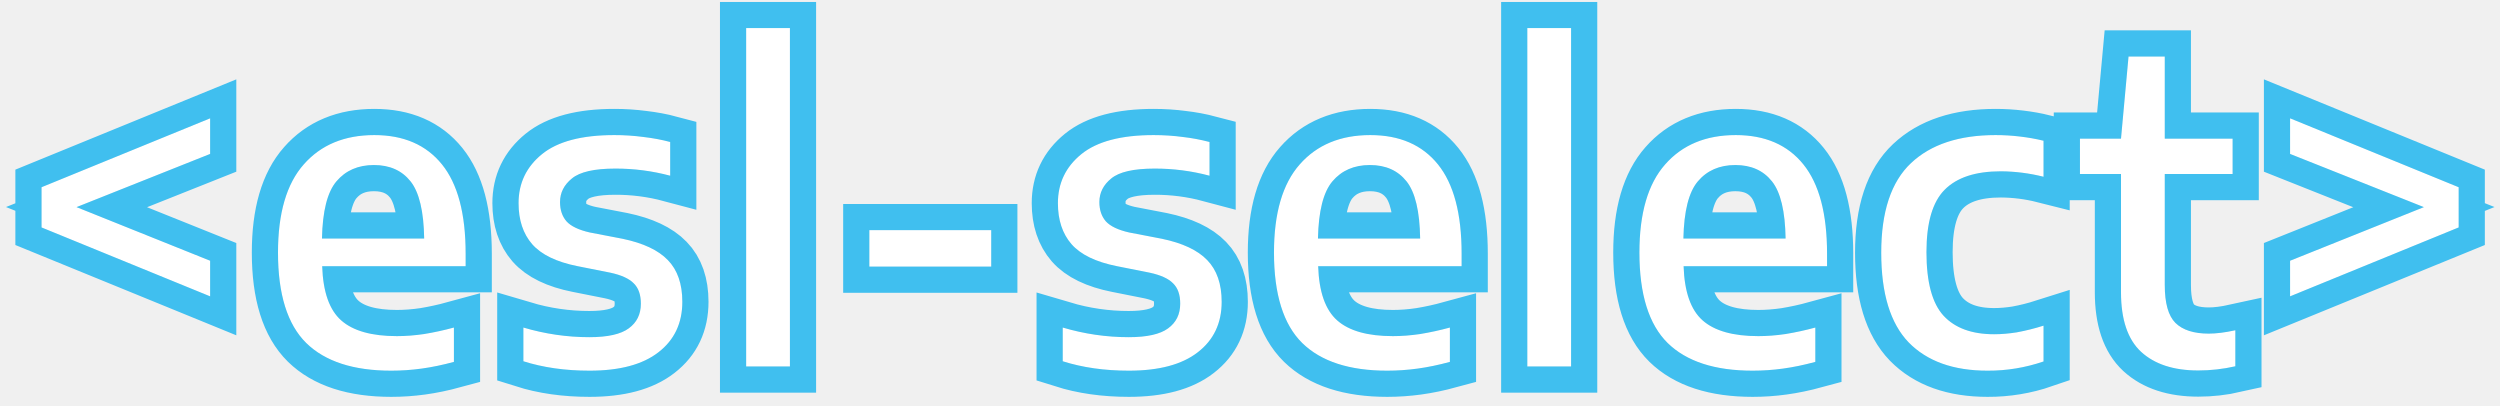
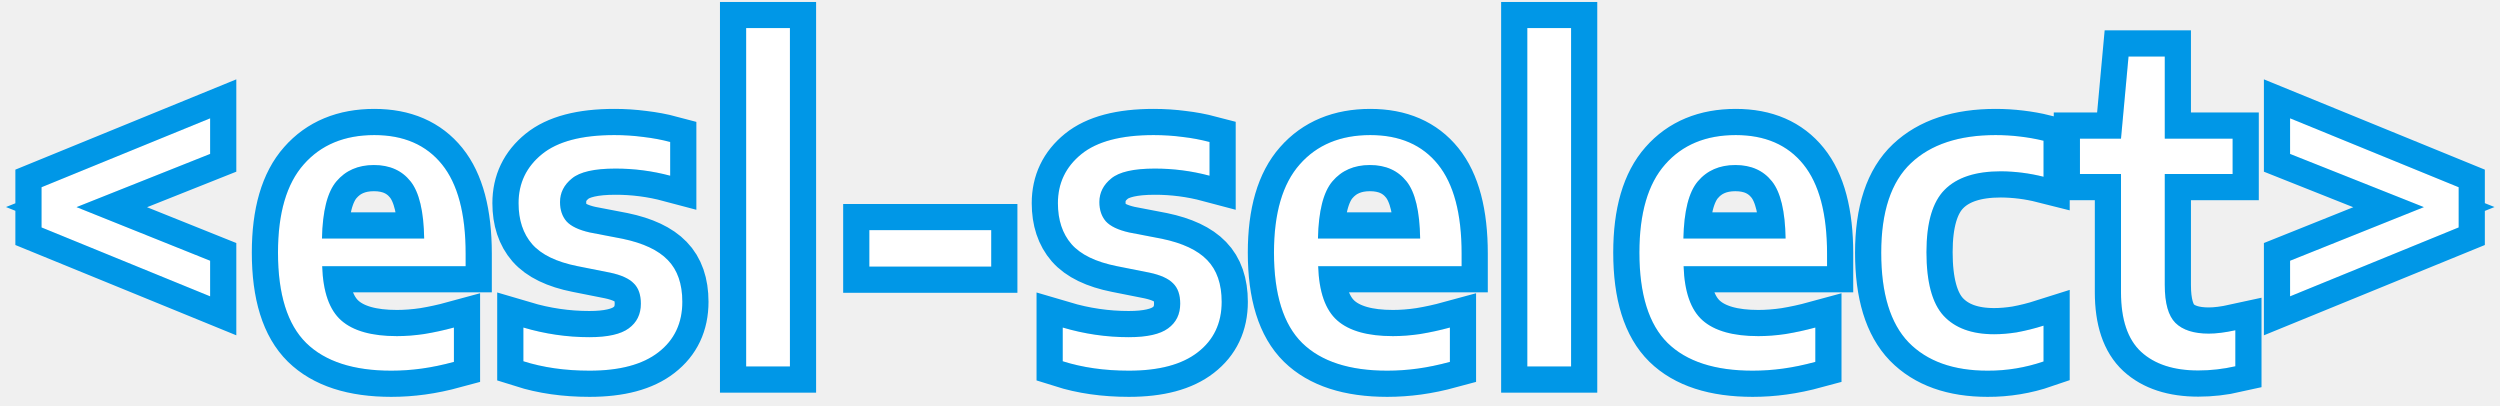
<svg xmlns="http://www.w3.org/2000/svg" width="191" height="31" fill="none">
  <mask id="path-1-outside-1_42:128" width="191" height="31" x=".174" y=".144" fill="#000" maskUnits="userSpaceOnUse">
    <path fill="#fff" d="M.174.144h191v31h-191z" />
    <path d="m16.054 22.64-12.88-5.264v-3.072l12.88-5.264v2.72L5.846 15.824l10.208 4.096v2.72Zm13.841 5.68c-2.891 0-5.056-.704-6.496-2.112-1.44-1.419-2.16-3.723-2.16-6.912 0-3.008.656-5.253 1.968-6.736 1.312-1.493 3.109-2.24 5.392-2.24 2.24 0 3.962.747 5.168 2.24 1.205 1.493 1.808 3.765 1.808 6.816v.96h-10.96c.064 1.963.549 3.344 1.456 4.144.906.8 2.325 1.2 4.256 1.2.66 0 1.354-.053 2.08-.16a22.526 22.526 0 0 0 2.272-.496v2.624c-.864.235-1.686.405-2.464.512-.78.107-1.552.16-2.32.16Zm-1.328-15.712c-1.206 0-2.16.416-2.864 1.248-.694.821-1.062 2.277-1.104 4.368h7.808c-.032-2.08-.38-3.536-1.04-4.368-.662-.832-1.595-1.248-2.8-1.248ZM45.042 28.32c-1.856 0-3.542-.24-5.056-.72v-2.576c1.653.49 3.333.736 5.04.736 1.397 0 2.4-.224 3.008-.672.618-.448.928-1.077.928-1.888 0-.683-.182-1.2-.544-1.552-.352-.363-.95-.635-1.792-.816l-2.496-.496c-1.611-.32-2.768-.88-3.472-1.68-.694-.8-1.04-1.845-1.04-3.136 0-1.525.597-2.773 1.792-3.744 1.194-.97 3.034-1.456 5.52-1.456a16.7 16.7 0 0 1 2.224.144c.725.085 1.408.213 2.048.384v2.576a16.138 16.138 0 0 0-4.192-.544c-1.6 0-2.704.25-3.312.752-.608.49-.912 1.093-.912 1.808 0 .597.165 1.088.496 1.472.34.373.933.656 1.776.848l2.496.48c1.589.33 2.746.875 3.472 1.632.736.757 1.104 1.819 1.104 3.184 0 1.632-.608 2.917-1.824 3.856-1.206.939-2.96 1.408-5.264 1.408ZM57.006 28V2.144h3.344V28h-3.344Zm9.412-7.632v-2.784h9.312v2.784h-9.312Zm19.83 7.952c-1.856 0-3.541-.24-5.056-.72v-2.576c1.653.49 3.333.736 5.04.736 1.397 0 2.4-.224 3.008-.672.619-.448.928-1.077.928-1.888 0-.683-.181-1.2-.544-1.552-.352-.363-.95-.635-1.792-.816l-2.496-.496c-1.61-.32-2.768-.88-3.472-1.68-.694-.8-1.04-1.845-1.04-3.136 0-1.525.597-2.773 1.792-3.744 1.195-.97 3.034-1.456 5.52-1.456.768 0 1.51.048 2.224.144a14.53 14.53 0 0 1 2.048.384v2.576a16.138 16.138 0 0 0-4.192-.544c-1.6 0-2.704.25-3.312.752-.608.49-.912 1.093-.912 1.808 0 .597.165 1.088.496 1.472.341.373.933.656 1.776.848l2.496.48c1.59.33 2.746.875 3.472 1.632.736.757 1.104 1.819 1.104 3.184 0 1.632-.608 2.917-1.824 3.856-1.206.939-2.96 1.408-5.264 1.408Zm19.74 0c-2.89 0-5.056-.704-6.496-2.112-1.44-1.419-2.16-3.723-2.16-6.912 0-3.008.656-5.253 1.968-6.736 1.312-1.493 3.11-2.24 5.392-2.24 2.24 0 3.963.747 5.168 2.24 1.206 1.493 1.808 3.765 1.808 6.816v.96h-10.96c.064 1.963.55 3.344 1.456 4.144.907.8 2.326 1.2 4.256 1.2.662 0 1.355-.053 2.08-.16a22.46 22.46 0 0 0 2.272-.496v2.624c-.864.235-1.685.405-2.464.512a17.08 17.08 0 0 1-2.32.16Zm-1.328-15.712c-1.205 0-2.16.416-2.864 1.248-.693.821-1.061 2.277-1.104 4.368h7.808c-.032-2.08-.378-3.536-1.04-4.368-.661-.832-1.594-1.248-2.8-1.248ZM116.687 28V2.144h3.344V28h-3.344Zm17.22.32c-2.891 0-5.056-.704-6.496-2.112-1.44-1.419-2.16-3.723-2.16-6.912 0-3.008.656-5.253 1.968-6.736 1.312-1.493 3.109-2.24 5.392-2.24 2.24 0 3.963.747 5.168 2.24 1.205 1.493 1.808 3.765 1.808 6.816v.96h-10.96c.064 1.963.549 3.344 1.456 4.144.907.8 2.325 1.2 4.256 1.2.661 0 1.355-.053 2.08-.16a22.52 22.52 0 0 0 2.272-.496v2.624c-.864.235-1.685.405-2.464.512-.779.107-1.552.16-2.32.16Zm-1.328-15.712c-1.205 0-2.16.416-2.864 1.248-.693.821-1.061 2.277-1.104 4.368h7.808c-.032-2.08-.379-3.536-1.04-4.368-.661-.832-1.595-1.248-2.8-1.248Zm19.275 15.712c-2.613 0-4.624-.72-6.032-2.16-1.397-1.45-2.096-3.733-2.096-6.848 0-3.136.757-5.419 2.272-6.848 1.515-1.43 3.669-2.144 6.464-2.144.629 0 1.253.037 1.872.112.629.075 1.227.181 1.792.32v2.752a13.694 13.694 0 0 0-3.264-.416c-1.931 0-3.36.47-4.288 1.408-.928.928-1.392 2.517-1.392 4.768 0 2.293.437 3.915 1.312 4.864.875.939 2.16 1.408 3.856 1.408.544 0 1.12-.048 1.728-.144a16.842 16.842 0 0 0 2.048-.512v2.736a12.96 12.96 0 0 1-4.272.704Zm16.094-.016c-1.877 0-3.333-.475-4.368-1.424-1.024-.95-1.536-2.47-1.536-4.56v-9.024h-3.136v-2.704h3.136l.576-6.272h2.768v6.272h5.184v2.704h-5.184v8.48c0 1.387.272 2.352.816 2.896.555.544 1.403.816 2.544.816.576 0 1.253-.085 2.032-.256v2.752c-.939.213-1.883.32-2.832.32Zm7.014-5.664v-2.72l10.224-4.096-10.224-4.064V9.04l12.88 5.264v3.072l-12.88 5.264Z" />
  </mask>
  <path fill="#fff" d="m16.054 22.64-12.88-5.264v-3.072l12.88-5.264v2.72L5.846 15.824l10.208 4.096v2.72Zm13.841 5.68c-2.891 0-5.056-.704-6.496-2.112-1.44-1.419-2.16-3.723-2.16-6.912 0-3.008.656-5.253 1.968-6.736 1.312-1.493 3.109-2.24 5.392-2.24 2.24 0 3.962.747 5.168 2.24 1.205 1.493 1.808 3.765 1.808 6.816v.96h-10.96c.064 1.963.549 3.344 1.456 4.144.906.8 2.325 1.2 4.256 1.2.66 0 1.354-.053 2.08-.16a22.526 22.526 0 0 0 2.272-.496v2.624c-.864.235-1.686.405-2.464.512-.78.107-1.552.16-2.32.16Zm-1.328-15.712c-1.206 0-2.16.416-2.864 1.248-.694.821-1.062 2.277-1.104 4.368h7.808c-.032-2.08-.38-3.536-1.04-4.368-.662-.832-1.595-1.248-2.8-1.248ZM45.042 28.32c-1.856 0-3.542-.24-5.056-.72v-2.576c1.653.49 3.333.736 5.04.736 1.397 0 2.4-.224 3.008-.672.618-.448.928-1.077.928-1.888 0-.683-.182-1.2-.544-1.552-.352-.363-.95-.635-1.792-.816l-2.496-.496c-1.611-.32-2.768-.88-3.472-1.68-.694-.8-1.04-1.845-1.04-3.136 0-1.525.597-2.773 1.792-3.744 1.194-.97 3.034-1.456 5.52-1.456a16.7 16.7 0 0 1 2.224.144c.725.085 1.408.213 2.048.384v2.576a16.138 16.138 0 0 0-4.192-.544c-1.6 0-2.704.25-3.312.752-.608.49-.912 1.093-.912 1.808 0 .597.165 1.088.496 1.472.34.373.933.656 1.776.848l2.496.48c1.589.33 2.746.875 3.472 1.632.736.757 1.104 1.819 1.104 3.184 0 1.632-.608 2.917-1.824 3.856-1.206.939-2.96 1.408-5.264 1.408ZM57.006 28V2.144h3.344V28h-3.344Zm9.412-7.632v-2.784h9.312v2.784h-9.312Zm19.83 7.952c-1.856 0-3.541-.24-5.056-.72v-2.576c1.653.49 3.333.736 5.04.736 1.397 0 2.4-.224 3.008-.672.619-.448.928-1.077.928-1.888 0-.683-.181-1.2-.544-1.552-.352-.363-.95-.635-1.792-.816l-2.496-.496c-1.61-.32-2.768-.88-3.472-1.68-.694-.8-1.04-1.845-1.04-3.136 0-1.525.597-2.773 1.792-3.744 1.195-.97 3.034-1.456 5.52-1.456.768 0 1.51.048 2.224.144a14.53 14.53 0 0 1 2.048.384v2.576a16.138 16.138 0 0 0-4.192-.544c-1.6 0-2.704.25-3.312.752-.608.49-.912 1.093-.912 1.808 0 .597.165 1.088.496 1.472.341.373.933.656 1.776.848l2.496.48c1.59.33 2.746.875 3.472 1.632.736.757 1.104 1.819 1.104 3.184 0 1.632-.608 2.917-1.824 3.856-1.206.939-2.96 1.408-5.264 1.408Zm19.74 0c-2.89 0-5.056-.704-6.496-2.112-1.44-1.419-2.16-3.723-2.16-6.912 0-3.008.656-5.253 1.968-6.736 1.312-1.493 3.11-2.24 5.392-2.24 2.24 0 3.963.747 5.168 2.24 1.206 1.493 1.808 3.765 1.808 6.816v.96h-10.96c.064 1.963.55 3.344 1.456 4.144.907.8 2.326 1.2 4.256 1.2.662 0 1.355-.053 2.08-.16a22.46 22.46 0 0 0 2.272-.496v2.624c-.864.235-1.685.405-2.464.512a17.08 17.08 0 0 1-2.32.16Zm-1.328-15.712c-1.205 0-2.16.416-2.864 1.248-.693.821-1.061 2.277-1.104 4.368h7.808c-.032-2.08-.378-3.536-1.04-4.368-.661-.832-1.594-1.248-2.8-1.248ZM116.687 28V2.144h3.344V28h-3.344Zm17.22.32c-2.891 0-5.056-.704-6.496-2.112-1.44-1.419-2.16-3.723-2.16-6.912 0-3.008.656-5.253 1.968-6.736 1.312-1.493 3.109-2.24 5.392-2.24 2.24 0 3.963.747 5.168 2.24 1.205 1.493 1.808 3.765 1.808 6.816v.96h-10.96c.064 1.963.549 3.344 1.456 4.144.907.8 2.325 1.2 4.256 1.2.661 0 1.355-.053 2.08-.16a22.52 22.52 0 0 0 2.272-.496v2.624c-.864.235-1.685.405-2.464.512-.779.107-1.552.16-2.32.16Zm-1.328-15.712c-1.205 0-2.16.416-2.864 1.248-.693.821-1.061 2.277-1.104 4.368h7.808c-.032-2.08-.379-3.536-1.04-4.368-.661-.832-1.595-1.248-2.8-1.248Zm19.275 15.712c-2.613 0-4.624-.72-6.032-2.16-1.397-1.45-2.096-3.733-2.096-6.848 0-3.136.757-5.419 2.272-6.848 1.515-1.43 3.669-2.144 6.464-2.144.629 0 1.253.037 1.872.112.629.075 1.227.181 1.792.32v2.752a13.694 13.694 0 0 0-3.264-.416c-1.931 0-3.36.47-4.288 1.408-.928.928-1.392 2.517-1.392 4.768 0 2.293.437 3.915 1.312 4.864.875.939 2.16 1.408 3.856 1.408.544 0 1.12-.048 1.728-.144a16.842 16.842 0 0 0 2.048-.512v2.736a12.96 12.96 0 0 1-4.272.704Zm16.094-.016c-1.877 0-3.333-.475-4.368-1.424-1.024-.95-1.536-2.47-1.536-4.56v-9.024h-3.136v-2.704h3.136l.576-6.272h2.768v6.272h5.184v2.704h-5.184v8.48c0 1.387.272 2.352.816 2.896.555.544 1.403.816 2.544.816.576 0 1.253-.085 2.032-.256v2.752c-.939.213-1.883.32-2.832.32Zm7.014-5.664v-2.72l10.224-4.096-10.224-4.064V9.04l12.88 5.264v3.072l-12.88 5.264Z" />
-   <path stroke="#40BFEF" stroke-width="4" d="m16.054 22.64-12.88-5.264v-3.072l12.88-5.264v2.72L5.846 15.824l10.208 4.096v2.72Zm13.841 5.68c-2.891 0-5.056-.704-6.496-2.112-1.44-1.419-2.16-3.723-2.16-6.912 0-3.008.656-5.253 1.968-6.736 1.312-1.493 3.109-2.24 5.392-2.24 2.24 0 3.962.747 5.168 2.24 1.205 1.493 1.808 3.765 1.808 6.816v.96h-10.96c.064 1.963.549 3.344 1.456 4.144.906.8 2.325 1.2 4.256 1.2.66 0 1.354-.053 2.08-.16a22.526 22.526 0 0 0 2.272-.496v2.624c-.864.235-1.686.405-2.464.512-.78.107-1.552.16-2.32.16Zm-1.328-15.712c-1.206 0-2.16.416-2.864 1.248-.694.821-1.062 2.277-1.104 4.368h7.808c-.032-2.08-.38-3.536-1.04-4.368-.662-.832-1.595-1.248-2.8-1.248ZM45.042 28.32c-1.856 0-3.542-.24-5.056-.72v-2.576c1.653.49 3.333.736 5.04.736 1.397 0 2.4-.224 3.008-.672.618-.448.928-1.077.928-1.888 0-.683-.182-1.2-.544-1.552-.352-.363-.95-.635-1.792-.816l-2.496-.496c-1.611-.32-2.768-.88-3.472-1.68-.694-.8-1.04-1.845-1.04-3.136 0-1.525.597-2.773 1.792-3.744 1.194-.97 3.034-1.456 5.52-1.456a16.7 16.7 0 0 1 2.224.144c.725.085 1.408.213 2.048.384v2.576a16.138 16.138 0 0 0-4.192-.544c-1.6 0-2.704.25-3.312.752-.608.49-.912 1.093-.912 1.808 0 .597.165 1.088.496 1.472.34.373.933.656 1.776.848l2.496.48c1.589.33 2.746.875 3.472 1.632.736.757 1.104 1.819 1.104 3.184 0 1.632-.608 2.917-1.824 3.856-1.206.939-2.96 1.408-5.264 1.408ZM57.006 28V2.144h3.344V28h-3.344Zm9.412-7.632v-2.784h9.312v2.784h-9.312Zm19.83 7.952c-1.856 0-3.541-.24-5.056-.72v-2.576c1.653.49 3.333.736 5.04.736 1.397 0 2.4-.224 3.008-.672.619-.448.928-1.077.928-1.888 0-.683-.181-1.2-.544-1.552-.352-.363-.95-.635-1.792-.816l-2.496-.496c-1.61-.32-2.768-.88-3.472-1.68-.694-.8-1.04-1.845-1.04-3.136 0-1.525.597-2.773 1.792-3.744 1.195-.97 3.034-1.456 5.52-1.456.768 0 1.51.048 2.224.144a14.53 14.53 0 0 1 2.048.384v2.576a16.138 16.138 0 0 0-4.192-.544c-1.6 0-2.704.25-3.312.752-.608.49-.912 1.093-.912 1.808 0 .597.165 1.088.496 1.472.341.373.933.656 1.776.848l2.496.48c1.59.33 2.746.875 3.472 1.632.736.757 1.104 1.819 1.104 3.184 0 1.632-.608 2.917-1.824 3.856-1.206.939-2.96 1.408-5.264 1.408Zm19.74 0c-2.89 0-5.056-.704-6.496-2.112-1.44-1.419-2.16-3.723-2.16-6.912 0-3.008.656-5.253 1.968-6.736 1.312-1.493 3.11-2.24 5.392-2.24 2.24 0 3.963.747 5.168 2.24 1.206 1.493 1.808 3.765 1.808 6.816v.96h-10.96c.064 1.963.55 3.344 1.456 4.144.907.8 2.326 1.2 4.256 1.2.662 0 1.355-.053 2.08-.16a22.46 22.46 0 0 0 2.272-.496v2.624c-.864.235-1.685.405-2.464.512a17.08 17.08 0 0 1-2.32.16Zm-1.328-15.712c-1.205 0-2.16.416-2.864 1.248-.693.821-1.061 2.277-1.104 4.368h7.808c-.032-2.08-.378-3.536-1.04-4.368-.661-.832-1.594-1.248-2.8-1.248ZM116.687 28V2.144h3.344V28h-3.344Zm17.22.32c-2.891 0-5.056-.704-6.496-2.112-1.44-1.419-2.16-3.723-2.16-6.912 0-3.008.656-5.253 1.968-6.736 1.312-1.493 3.109-2.24 5.392-2.24 2.24 0 3.963.747 5.168 2.24 1.205 1.493 1.808 3.765 1.808 6.816v.96h-10.96c.064 1.963.549 3.344 1.456 4.144.907.8 2.325 1.2 4.256 1.2.661 0 1.355-.053 2.08-.16a22.52 22.52 0 0 0 2.272-.496v2.624c-.864.235-1.685.405-2.464.512-.779.107-1.552.16-2.32.16Zm-1.328-15.712c-1.205 0-2.16.416-2.864 1.248-.693.821-1.061 2.277-1.104 4.368h7.808c-.032-2.08-.379-3.536-1.04-4.368-.661-.832-1.595-1.248-2.8-1.248Zm19.275 15.712c-2.613 0-4.624-.72-6.032-2.16-1.397-1.45-2.096-3.733-2.096-6.848 0-3.136.757-5.419 2.272-6.848 1.515-1.43 3.669-2.144 6.464-2.144.629 0 1.253.037 1.872.112.629.075 1.227.181 1.792.32v2.752a13.694 13.694 0 0 0-3.264-.416c-1.931 0-3.36.47-4.288 1.408-.928.928-1.392 2.517-1.392 4.768 0 2.293.437 3.915 1.312 4.864.875.939 2.16 1.408 3.856 1.408.544 0 1.12-.048 1.728-.144a16.842 16.842 0 0 0 2.048-.512v2.736a12.96 12.96 0 0 1-4.272.704Zm16.094-.016c-1.877 0-3.333-.475-4.368-1.424-1.024-.95-1.536-2.47-1.536-4.56v-9.024h-3.136v-2.704h3.136l.576-6.272h2.768v6.272h5.184v2.704h-5.184v8.48c0 1.387.272 2.352.816 2.896.555.544 1.403.816 2.544.816.576 0 1.253-.085 2.032-.256v2.752c-.939.213-1.883.32-2.832.32Zm7.014-5.664v-2.72l10.224-4.096-10.224-4.064V9.04l12.88 5.264v3.072l-12.88 5.264Z" mask="url(#path-1-outside-1_42:128)" />
+   <path stroke="#0097E7" stroke-width="4" d="m16.054 22.64-12.88-5.264v-3.072l12.88-5.264v2.72L5.846 15.824l10.208 4.096v2.72Zm13.841 5.68c-2.891 0-5.056-.704-6.496-2.112-1.44-1.419-2.16-3.723-2.16-6.912 0-3.008.656-5.253 1.968-6.736 1.312-1.493 3.109-2.24 5.392-2.24 2.24 0 3.962.747 5.168 2.24 1.205 1.493 1.808 3.765 1.808 6.816v.96h-10.96c.064 1.963.549 3.344 1.456 4.144.906.8 2.325 1.2 4.256 1.2.66 0 1.354-.053 2.08-.16a22.526 22.526 0 0 0 2.272-.496v2.624c-.864.235-1.686.405-2.464.512-.78.107-1.552.16-2.32.16Zm-1.328-15.712c-1.206 0-2.16.416-2.864 1.248-.694.821-1.062 2.277-1.104 4.368h7.808c-.032-2.08-.38-3.536-1.04-4.368-.662-.832-1.595-1.248-2.8-1.248ZM45.042 28.32c-1.856 0-3.542-.24-5.056-.72v-2.576c1.653.49 3.333.736 5.04.736 1.397 0 2.4-.224 3.008-.672.618-.448.928-1.077.928-1.888 0-.683-.182-1.2-.544-1.552-.352-.363-.95-.635-1.792-.816l-2.496-.496c-1.611-.32-2.768-.88-3.472-1.68-.694-.8-1.04-1.845-1.04-3.136 0-1.525.597-2.773 1.792-3.744 1.194-.97 3.034-1.456 5.52-1.456a16.7 16.7 0 0 1 2.224.144c.725.085 1.408.213 2.048.384v2.576a16.138 16.138 0 0 0-4.192-.544c-1.6 0-2.704.25-3.312.752-.608.49-.912 1.093-.912 1.808 0 .597.165 1.088.496 1.472.34.373.933.656 1.776.848l2.496.48c1.589.33 2.746.875 3.472 1.632.736.757 1.104 1.819 1.104 3.184 0 1.632-.608 2.917-1.824 3.856-1.206.939-2.96 1.408-5.264 1.408ZM57.006 28V2.144h3.344V28h-3.344Zm9.412-7.632v-2.784h9.312v2.784h-9.312Zm19.83 7.952c-1.856 0-3.541-.24-5.056-.72v-2.576c1.653.49 3.333.736 5.04.736 1.397 0 2.4-.224 3.008-.672.619-.448.928-1.077.928-1.888 0-.683-.181-1.2-.544-1.552-.352-.363-.95-.635-1.792-.816l-2.496-.496c-1.61-.32-2.768-.88-3.472-1.68-.694-.8-1.04-1.845-1.04-3.136 0-1.525.597-2.773 1.792-3.744 1.195-.97 3.034-1.456 5.52-1.456.768 0 1.51.048 2.224.144a14.53 14.53 0 0 1 2.048.384v2.576a16.138 16.138 0 0 0-4.192-.544c-1.6 0-2.704.25-3.312.752-.608.49-.912 1.093-.912 1.808 0 .597.165 1.088.496 1.472.341.373.933.656 1.776.848l2.496.48c1.59.33 2.746.875 3.472 1.632.736.757 1.104 1.819 1.104 3.184 0 1.632-.608 2.917-1.824 3.856-1.206.939-2.96 1.408-5.264 1.408Zm19.74 0c-2.89 0-5.056-.704-6.496-2.112-1.44-1.419-2.16-3.723-2.16-6.912 0-3.008.656-5.253 1.968-6.736 1.312-1.493 3.11-2.24 5.392-2.24 2.24 0 3.963.747 5.168 2.24 1.206 1.493 1.808 3.765 1.808 6.816v.96h-10.96c.064 1.963.55 3.344 1.456 4.144.907.8 2.326 1.2 4.256 1.2.662 0 1.355-.053 2.08-.16a22.46 22.46 0 0 0 2.272-.496v2.624c-.864.235-1.685.405-2.464.512a17.08 17.08 0 0 1-2.32.16Zm-1.328-15.712c-1.205 0-2.16.416-2.864 1.248-.693.821-1.061 2.277-1.104 4.368h7.808c-.032-2.08-.378-3.536-1.04-4.368-.661-.832-1.594-1.248-2.8-1.248ZM116.687 28V2.144h3.344V28h-3.344Zm17.22.32c-2.891 0-5.056-.704-6.496-2.112-1.44-1.419-2.16-3.723-2.16-6.912 0-3.008.656-5.253 1.968-6.736 1.312-1.493 3.109-2.24 5.392-2.24 2.24 0 3.963.747 5.168 2.24 1.205 1.493 1.808 3.765 1.808 6.816v.96h-10.96c.064 1.963.549 3.344 1.456 4.144.907.8 2.325 1.2 4.256 1.2.661 0 1.355-.053 2.08-.16a22.52 22.52 0 0 0 2.272-.496v2.624c-.864.235-1.685.405-2.464.512-.779.107-1.552.16-2.32.16Zm-1.328-15.712c-1.205 0-2.16.416-2.864 1.248-.693.821-1.061 2.277-1.104 4.368h7.808c-.032-2.08-.379-3.536-1.04-4.368-.661-.832-1.595-1.248-2.8-1.248Zm19.275 15.712c-2.613 0-4.624-.72-6.032-2.16-1.397-1.45-2.096-3.733-2.096-6.848 0-3.136.757-5.419 2.272-6.848 1.515-1.43 3.669-2.144 6.464-2.144.629 0 1.253.037 1.872.112.629.075 1.227.181 1.792.32v2.752a13.694 13.694 0 0 0-3.264-.416c-1.931 0-3.36.47-4.288 1.408-.928.928-1.392 2.517-1.392 4.768 0 2.293.437 3.915 1.312 4.864.875.939 2.16 1.408 3.856 1.408.544 0 1.12-.048 1.728-.144a16.842 16.842 0 0 0 2.048-.512v2.736a12.96 12.96 0 0 1-4.272.704Zm16.094-.016c-1.877 0-3.333-.475-4.368-1.424-1.024-.95-1.536-2.47-1.536-4.56v-9.024h-3.136v-2.704h3.136l.576-6.272h2.768v6.272h5.184v2.704h-5.184v8.48c0 1.387.272 2.352.816 2.896.555.544 1.403.816 2.544.816.576 0 1.253-.085 2.032-.256v2.752c-.939.213-1.883.32-2.832.32Zm7.014-5.664v-2.72l10.224-4.096-10.224-4.064V9.04l12.88 5.264v3.072l-12.88 5.264Z" mask="url(#path-1-outside-1_42:128)" />
</svg>
